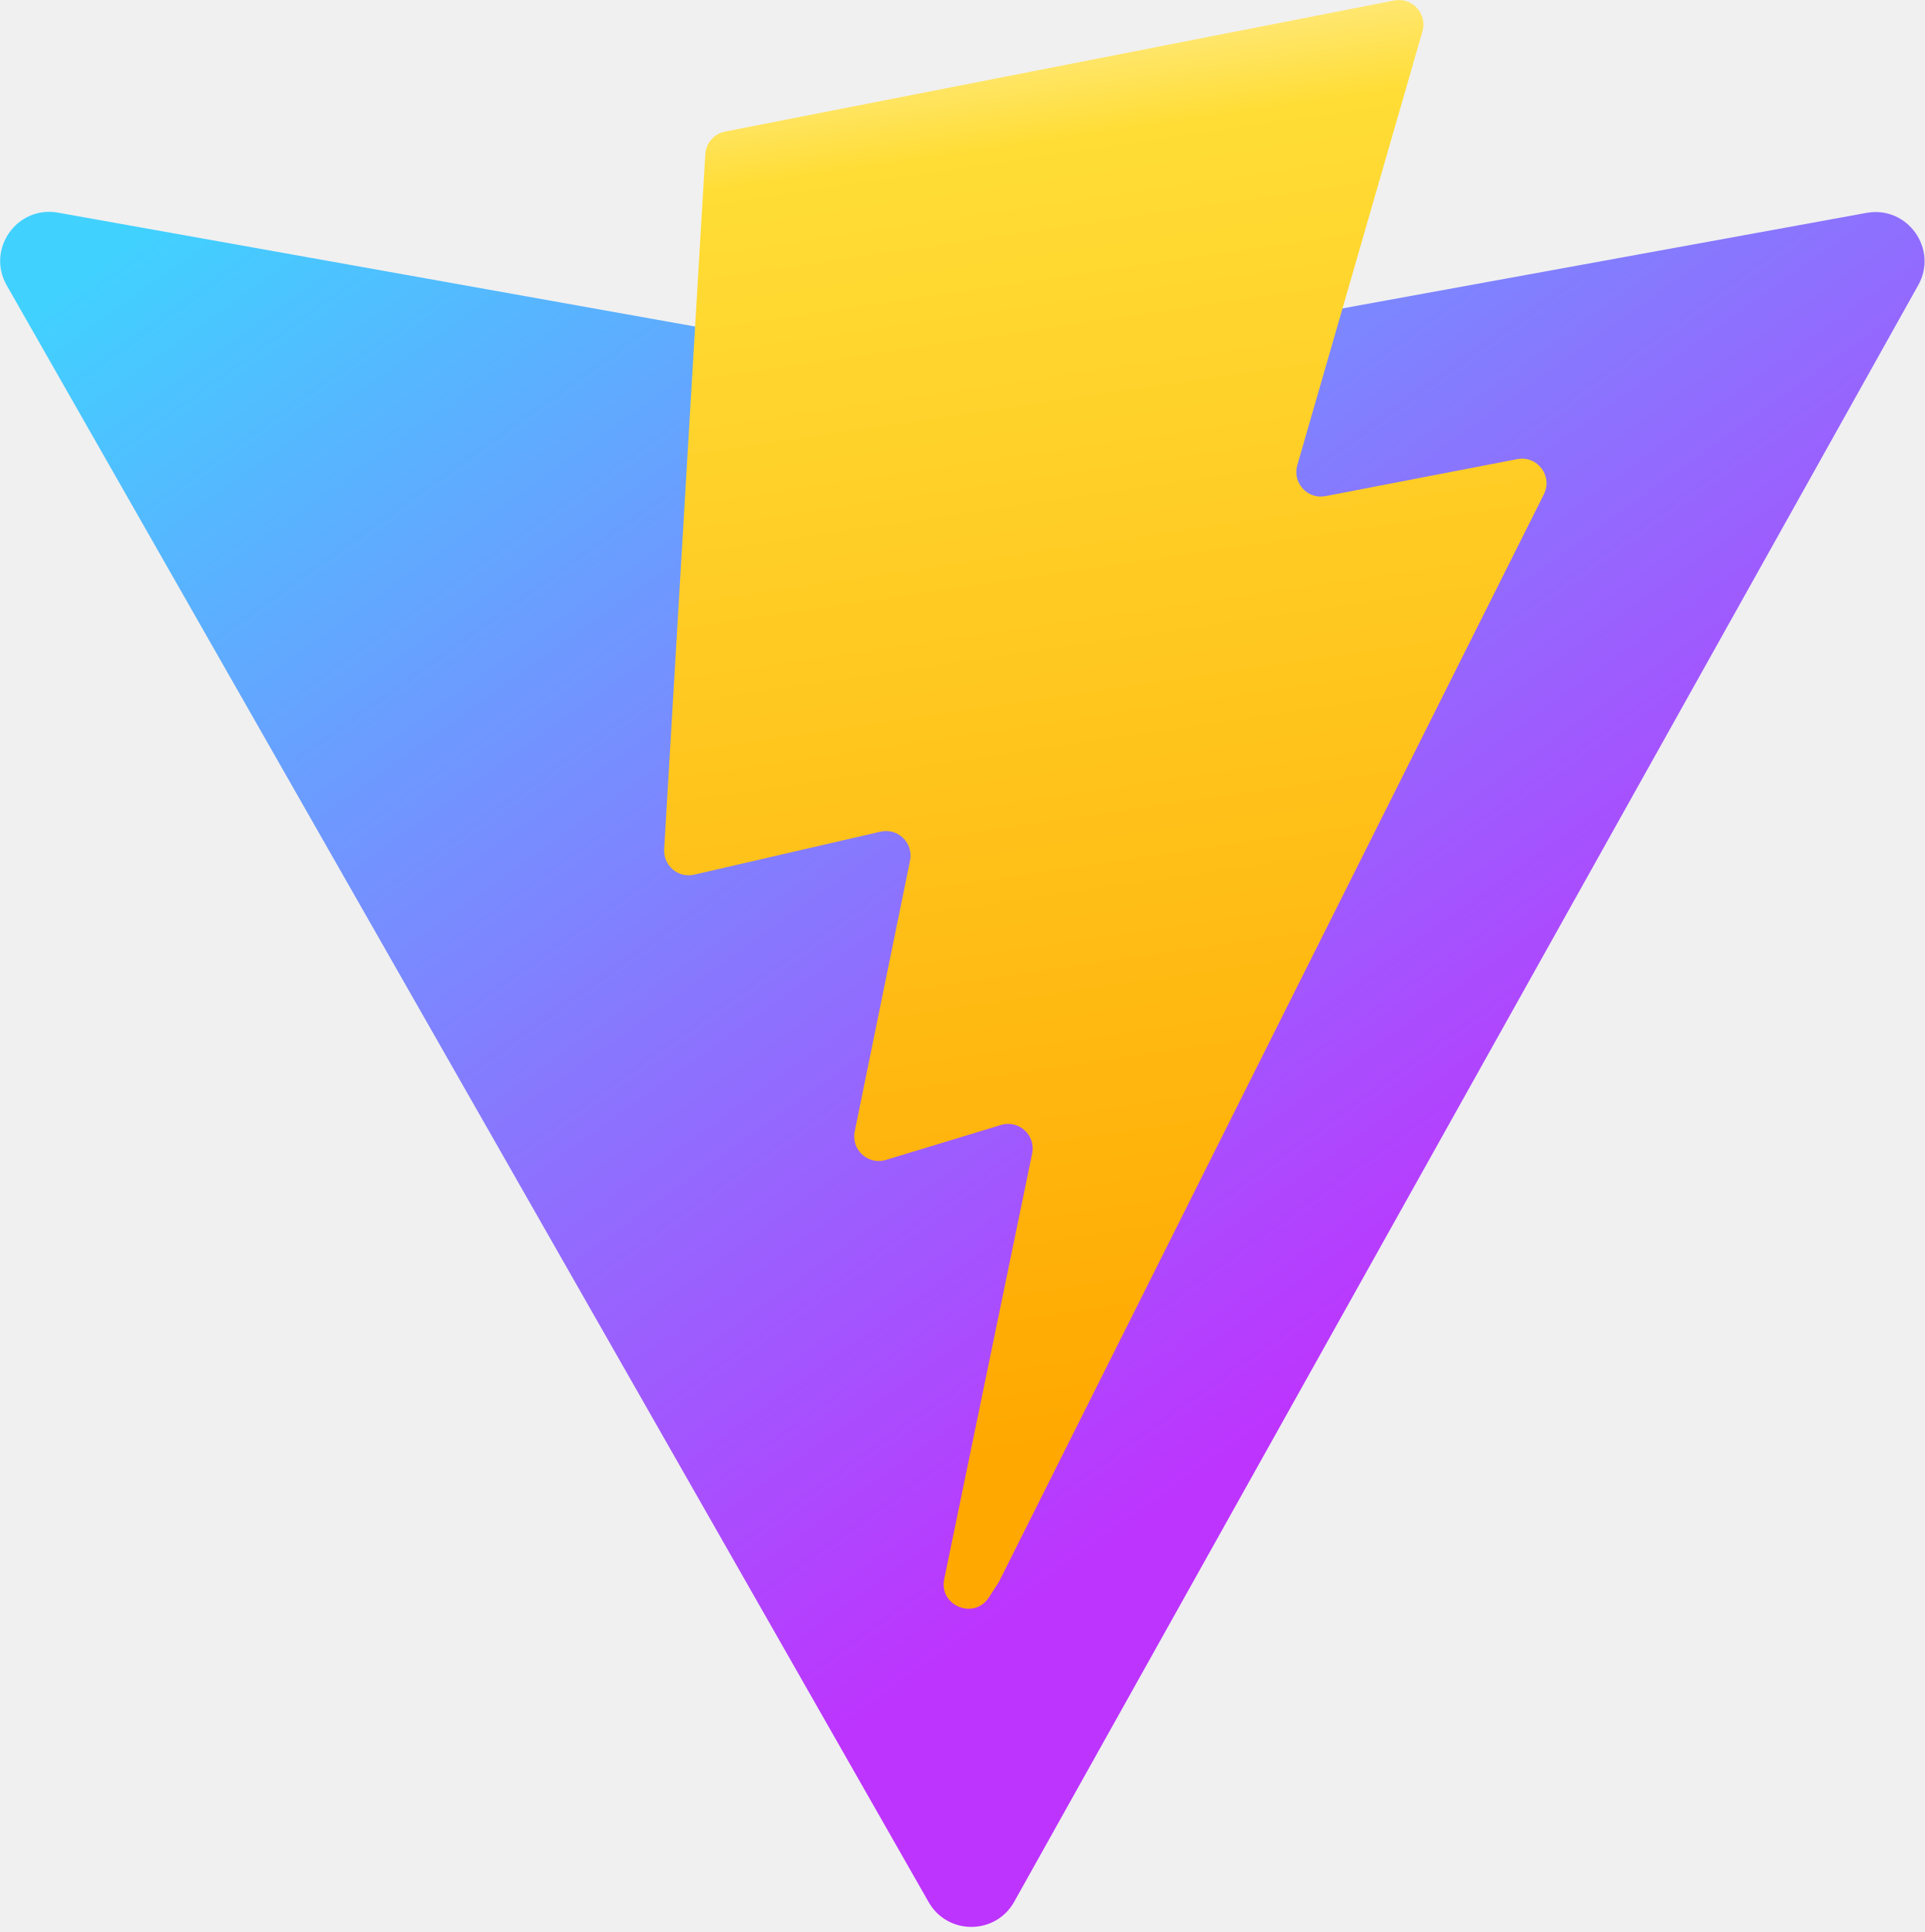
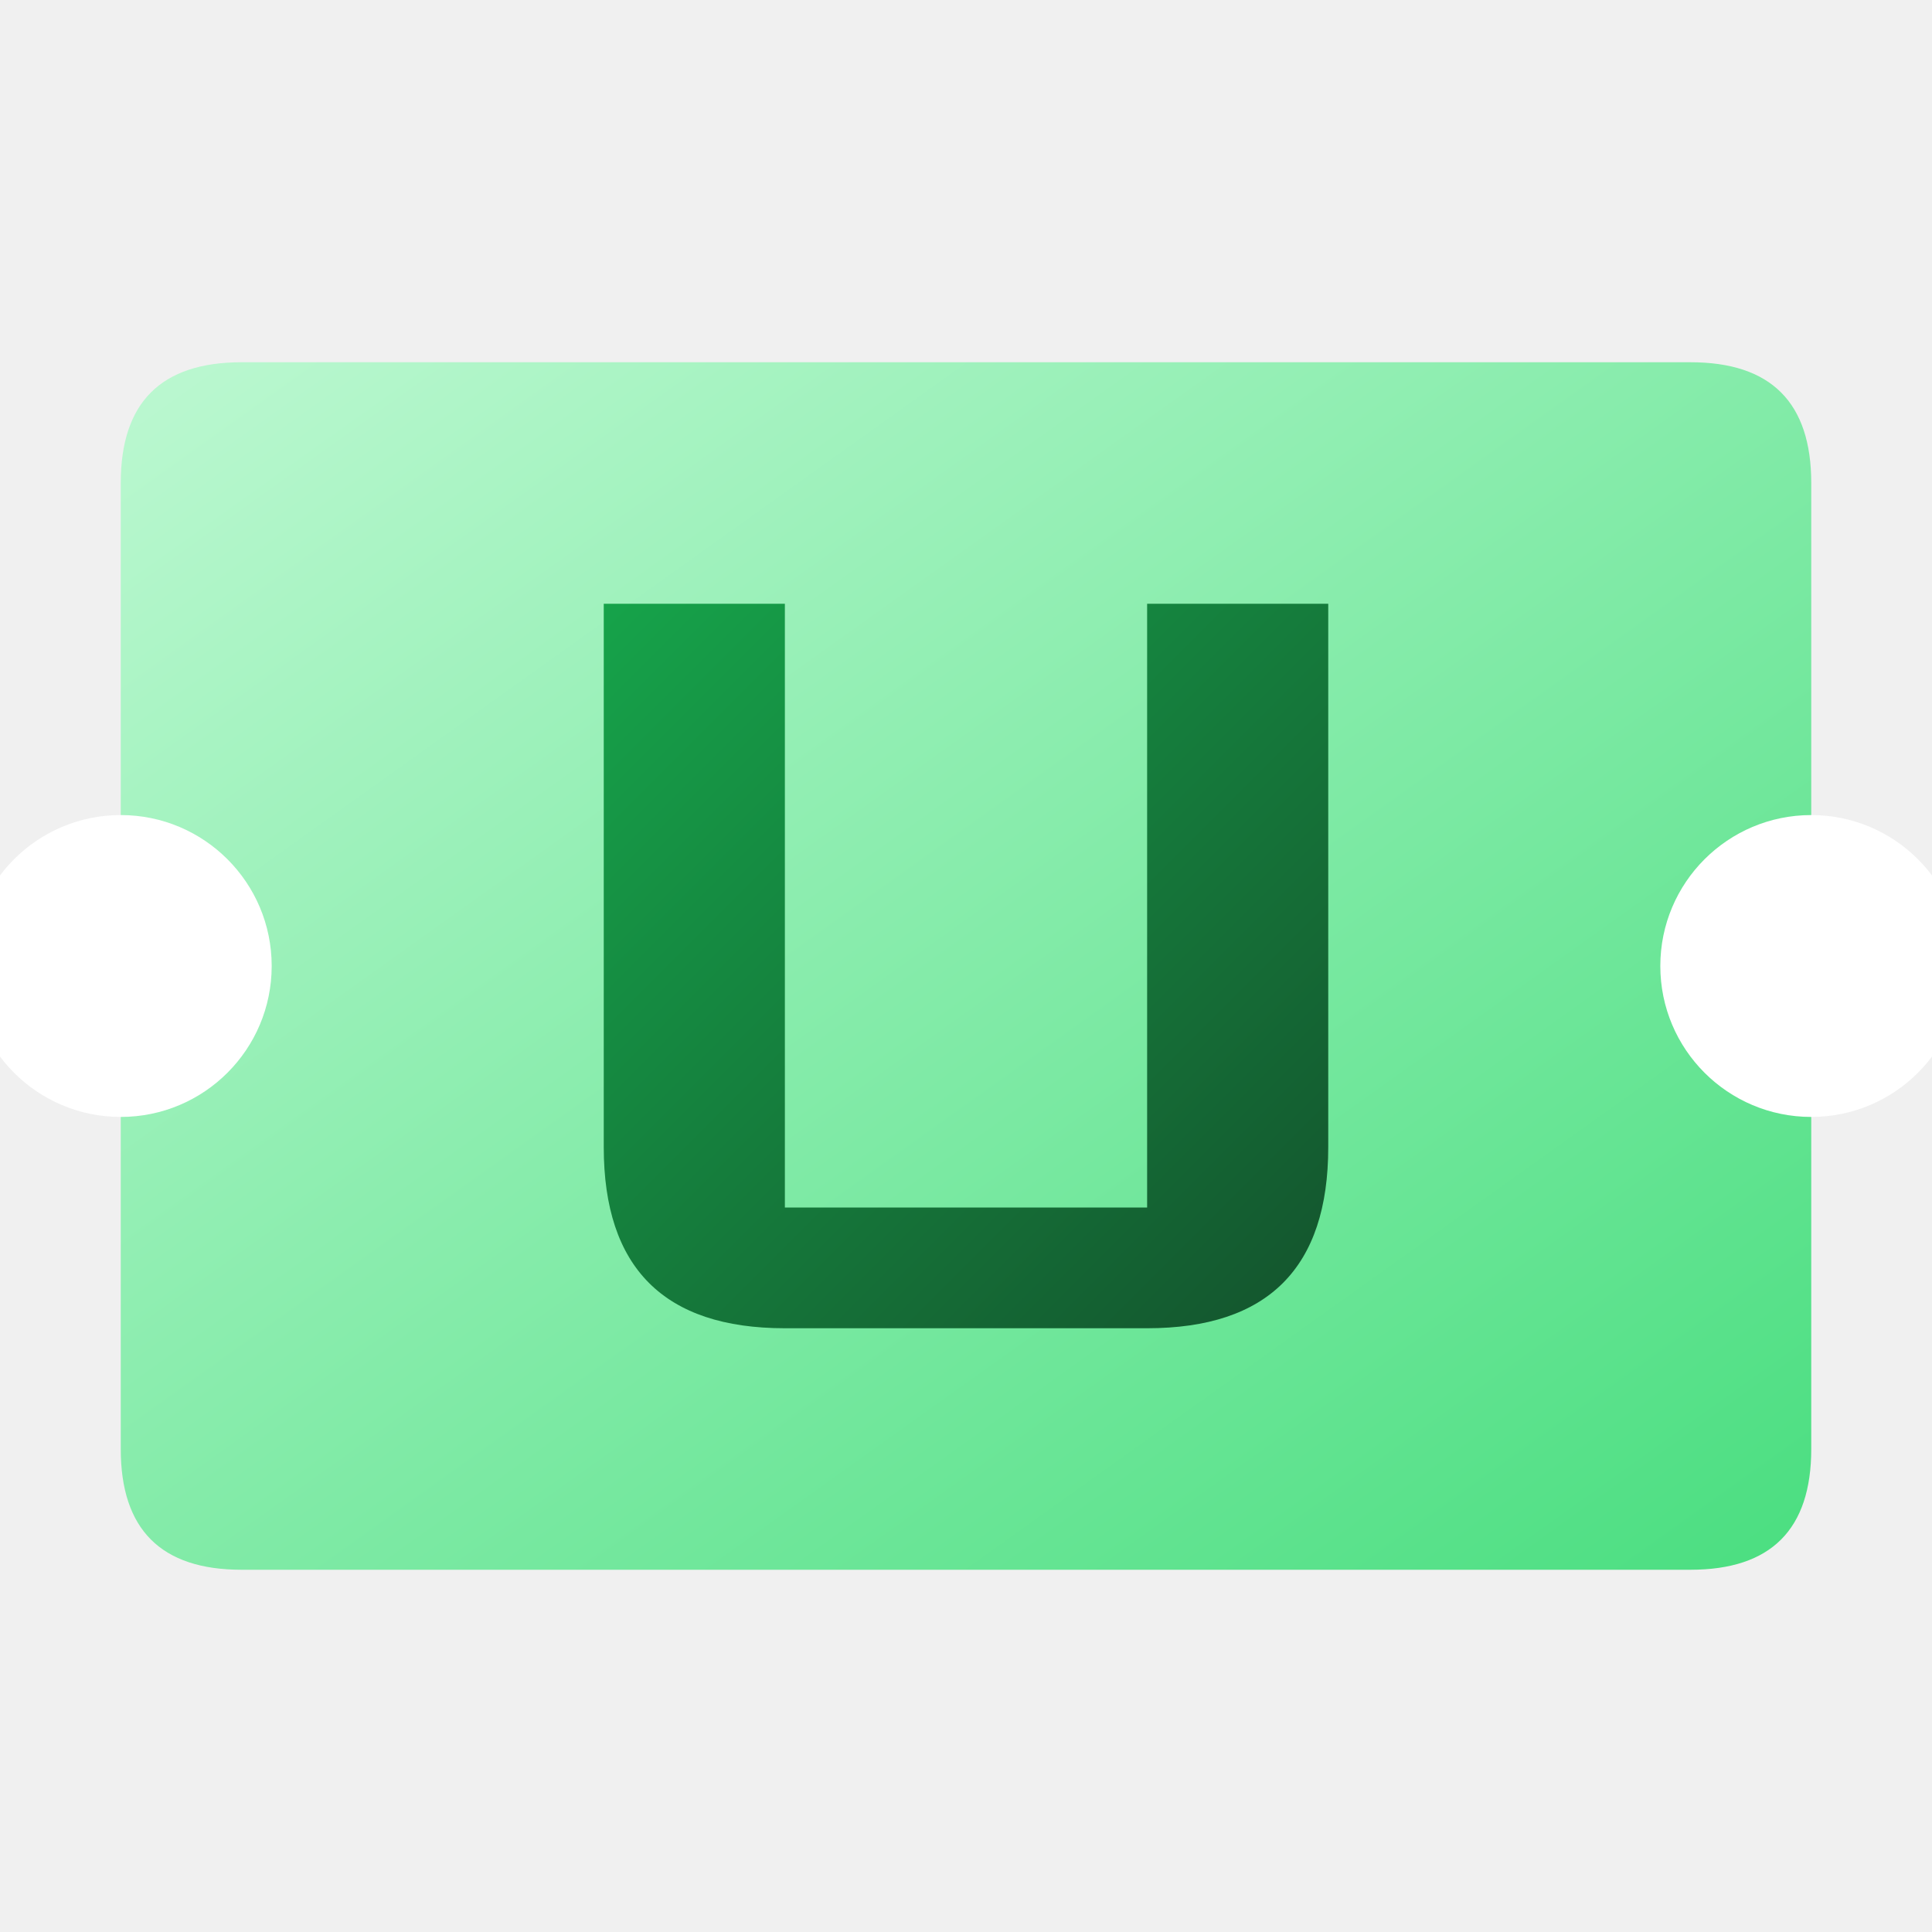
- <svg xmlns="http://www.w3.org/2000/svg" aria-hidden="true" role="img" class="iconify iconify--logos" width="31.88" height="32" preserveAspectRatio="xMidYMid meet" viewBox="0 0 256 257">
+ <svg xmlns="http://www.w3.org/2000/svg" viewBox="0 0 32 32" width="32" height="32">
  <defs>
-     <linearGradient id="IconifyId1813088fe1fbc01fb466" x1="-.828%" x2="57.636%" y1="7.652%" y2="78.411%">
-       <stop offset="0%" stop-color="#41D1FF" />
-       <stop offset="100%" stop-color="#BD34FE" />
+     <linearGradient id="event1" x1="0%" y1="0%" x2="100%" y2="100%">
+       <stop offset="0%" stop-color="#bcf8d1" />
+       <stop offset="100%" stop-color="#4ade80" />
    </linearGradient>
-     <linearGradient id="IconifyId1813088fe1fbc01fb467" x1="43.376%" x2="50.316%" y1="2.242%" y2="89.03%">
-       <stop offset="0%" stop-color="#FFEA83" />
-       <stop offset="8.333%" stop-color="#FFDD35" />
-       <stop offset="100%" stop-color="#FFA800" />
+     <linearGradient id="event2" x1="0%" y1="0%" x2="100%" y2="100%">
+       <stop offset="0%" stop-color="#16a34a" />
+       <stop offset="100%" stop-color="#14532d" />
    </linearGradient>
  </defs>
-   <path fill="url(#IconifyId1813088fe1fbc01fb466)" d="M255.153 37.938L134.897 252.976c-2.483 4.44-8.862 4.466-11.382.048L.875 37.958c-2.746-4.814 1.371-10.646 6.827-9.67l120.385 21.517a6.537 6.537 0 0 0 2.322-.004l117.867-21.483c5.438-.991 9.574 4.796 6.877 9.62Z" />
-   <path fill="url(#IconifyId1813088fe1fbc01fb467)" d="M185.432.063L96.44 17.501a3.268 3.268 0 0 0-2.634 3.014l-5.474 92.456a3.268 3.268 0 0 0 3.997 3.378l24.777-5.718c2.318-.535 4.413 1.507 3.936 3.838l-7.361 36.047c-.495 2.426 1.782 4.5 4.151 3.78l15.304-4.649c2.372-.72 4.652 1.36 4.15 3.788l-11.698 56.621c-.732 3.542 3.979 5.473 5.943 2.437l1.313-2.028l72.516-144.72c1.215-2.423-.88-5.186-3.54-4.672l-25.505 4.922c-2.396.462-4.435-1.77-3.759-4.114l16.646-57.705c.677-2.35-1.37-4.583-3.769-4.113Z" />
+   <path fill="url(#event1)" d="M4 6 L28 6 Q30 6 30 8 L30 24 Q30 26 28 26 L4 26 Q2 26 2 24 L2 8 Q2 6 4 6 Z" />
+   <circle cx="2" cy="16" r="2.5" fill="#fff" />
+   <circle cx="30" cy="16" r="2.5" fill="#fff" />
+   <path fill="url(#event2)" d="M10 10 L10 19 Q10 22 13 22 L19 22 Q22 22 22 19 L22 10 L19 10 L19 19 Q19 20 19 20 L13 20 Q13 20 13 19 L13 10 Z" />
</svg>
